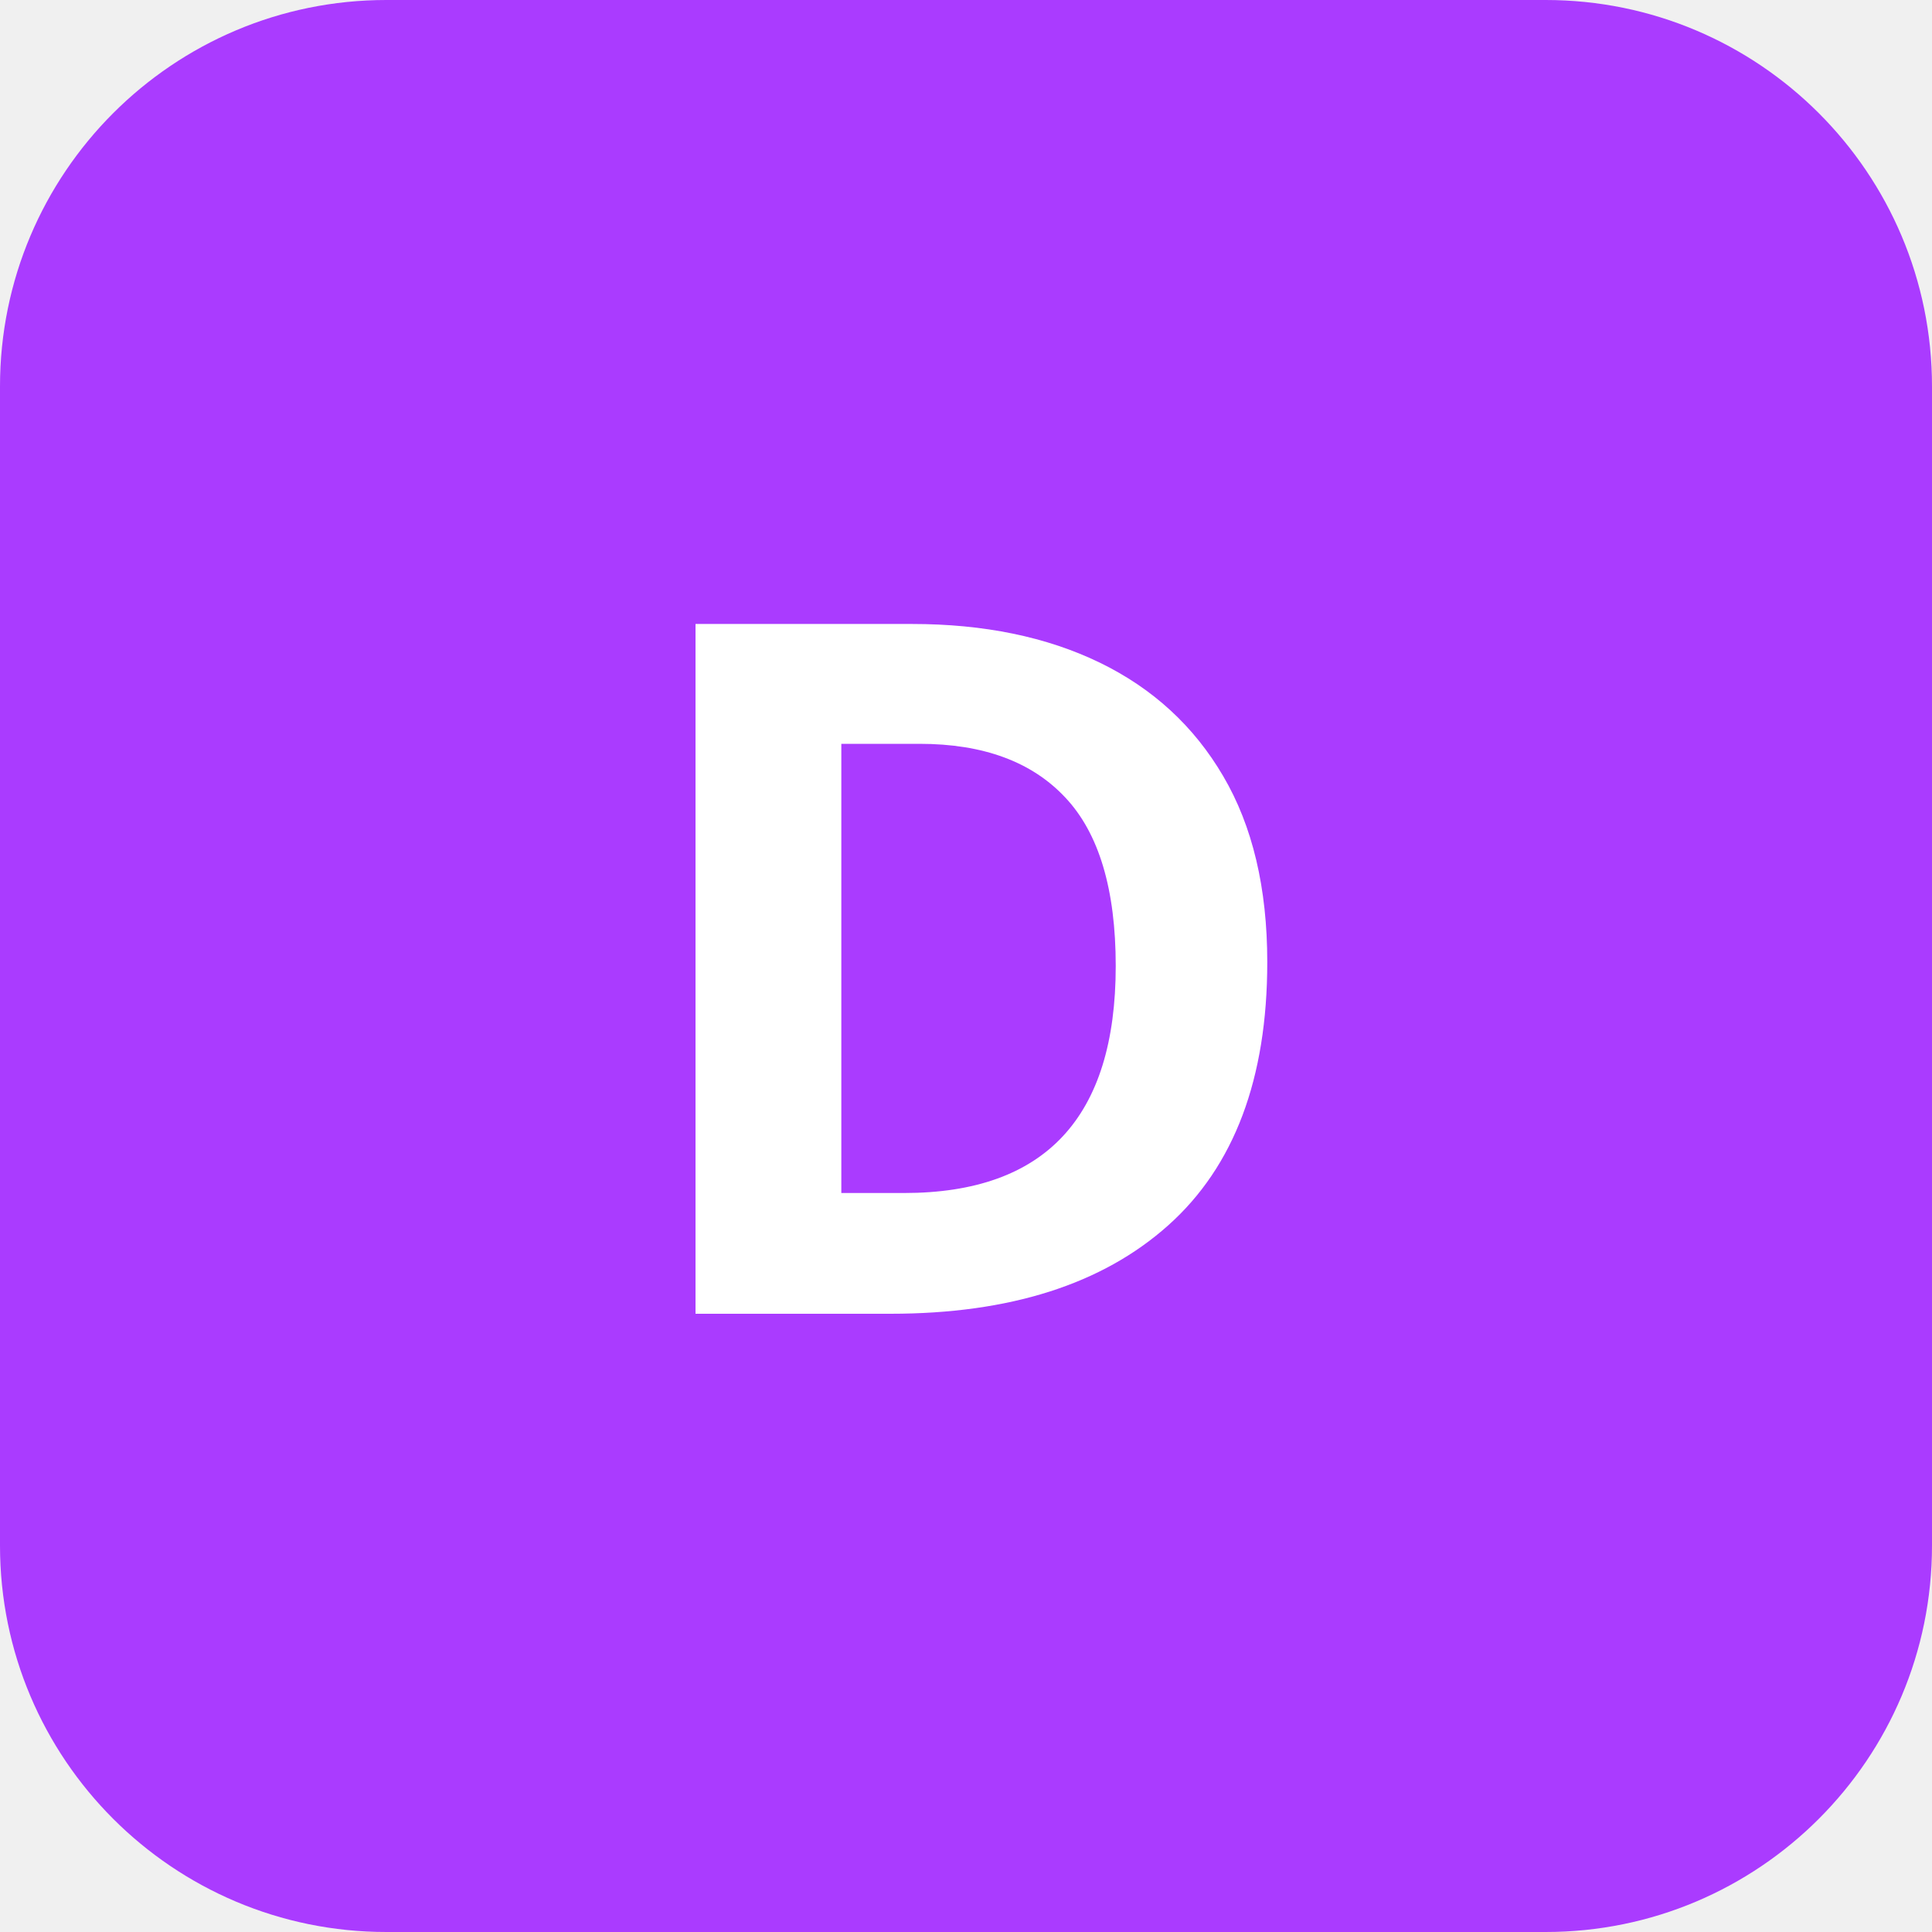
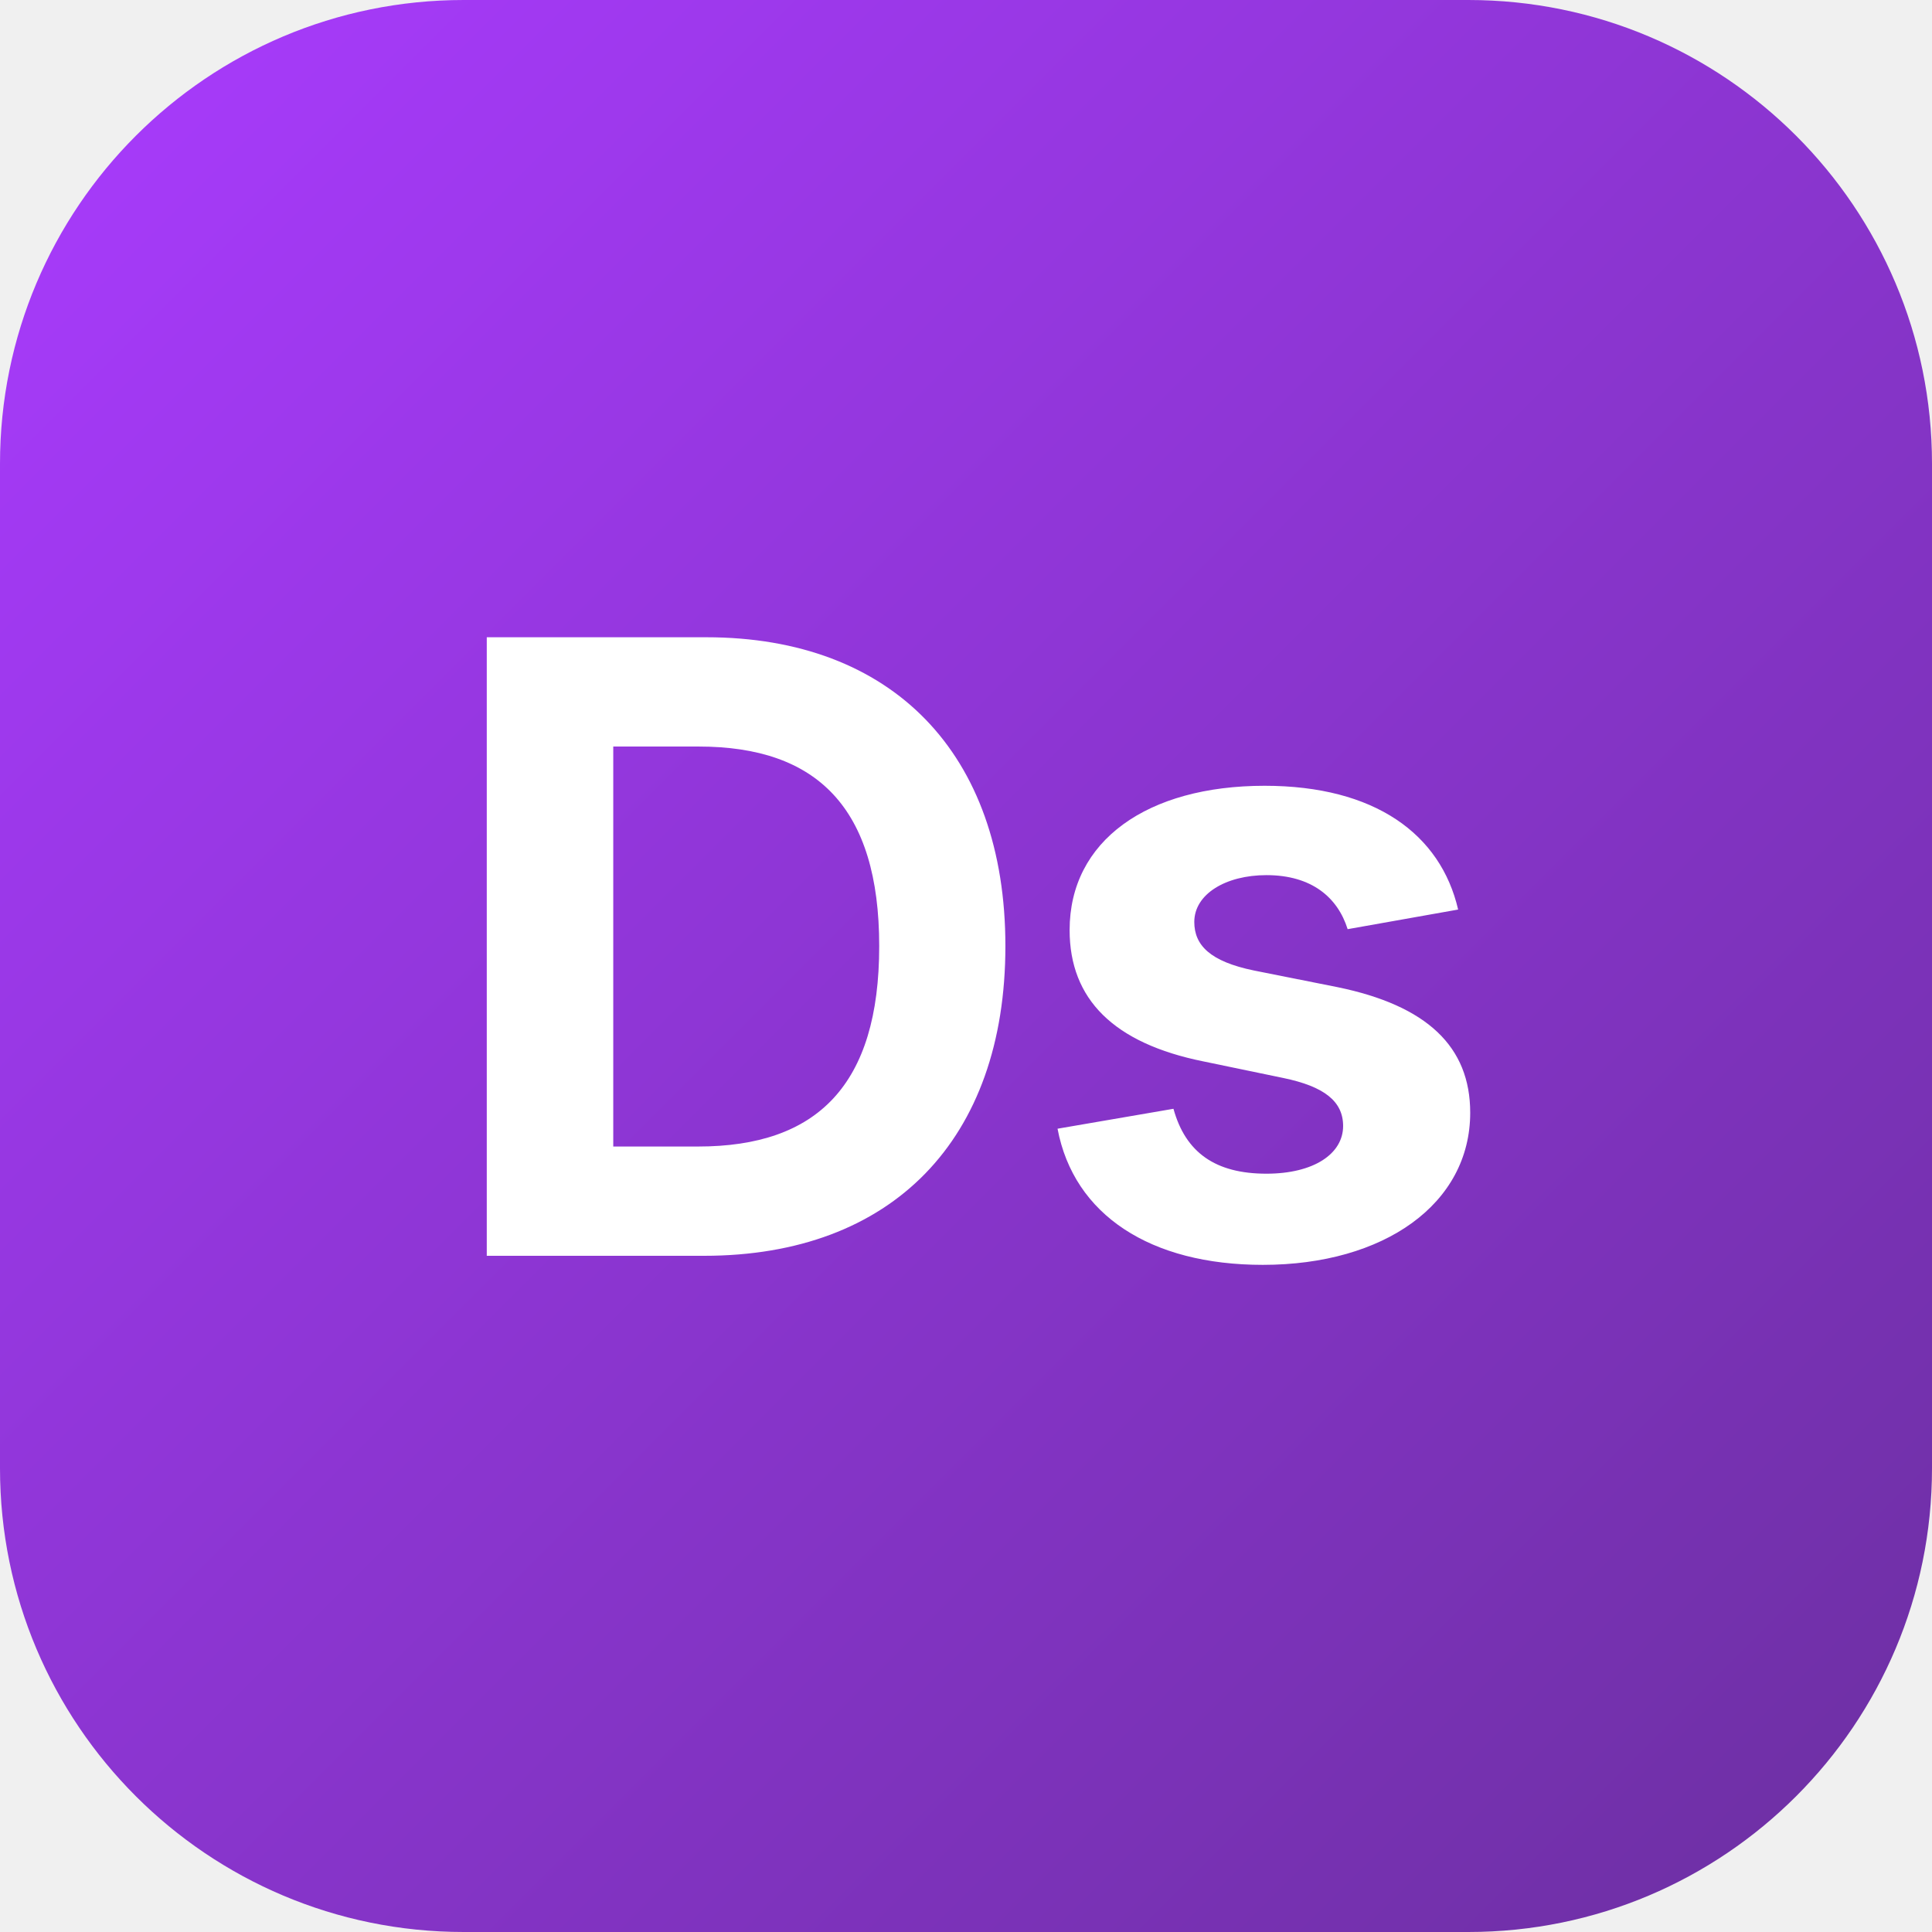
<svg xmlns="http://www.w3.org/2000/svg" viewBox="0 0 100 100">
-   <rect width="100" height="100" rx="20" fill="#aa3bff" />
-   <text x="50" y="68" font-family="system-ui, sans-serif" font-size="50" font-weight="bold" fill="white" text-anchor="middle">D</text>
+   <defs>
+     <linearGradient id="g" x1="0%" y1="0%" x2="100%" y2="100%">
+       <stop offset="0%" stop-color="#aa3bff" />
+       <stop offset="100%" stop-color="#6b2fa0" />
+     </linearGradient>
+   </defs>
+   <rect width="100" height="100" rx="24" fill="url(#g)" />
+   <text x="50" y="65" font-family="Inter,system-ui,sans-serif" font-size="44" font-weight="700" fill="white" text-anchor="middle" letter-spacing="-1">Ds</text>
</svg>
